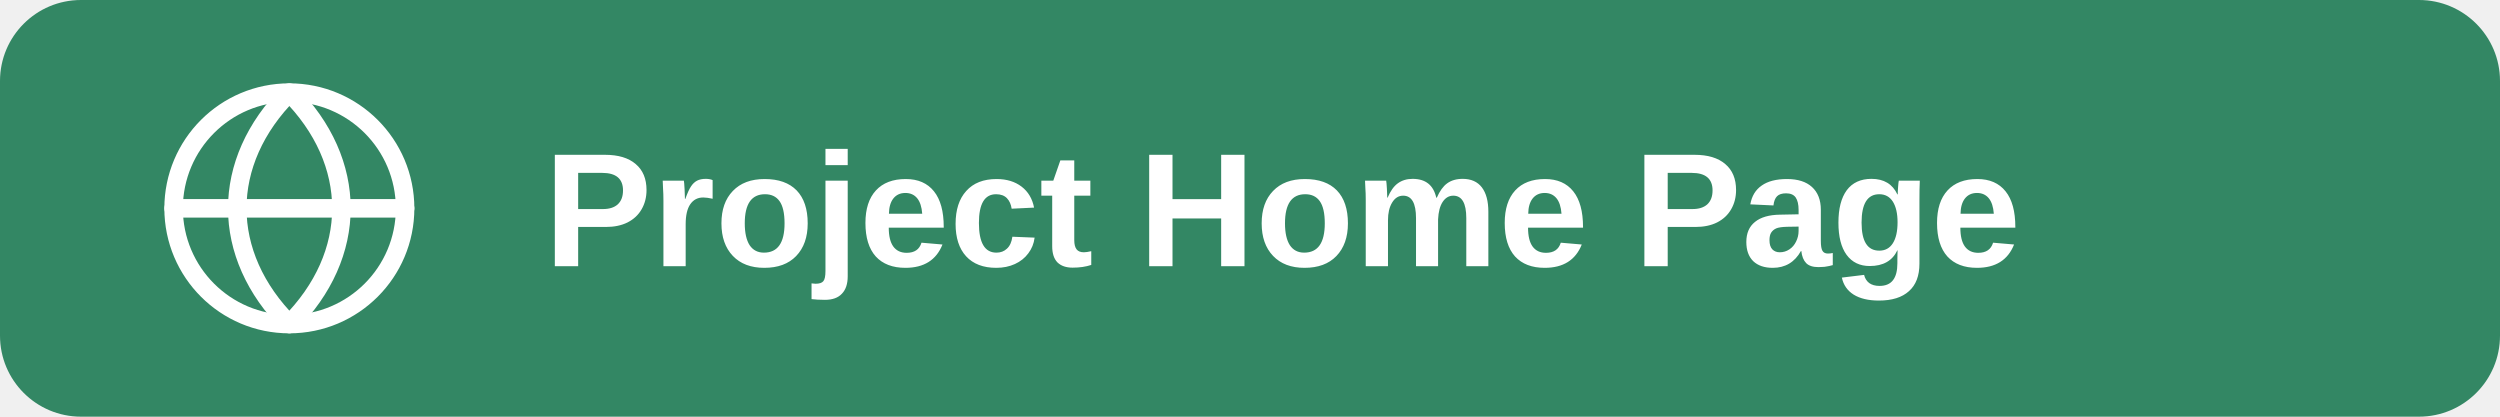
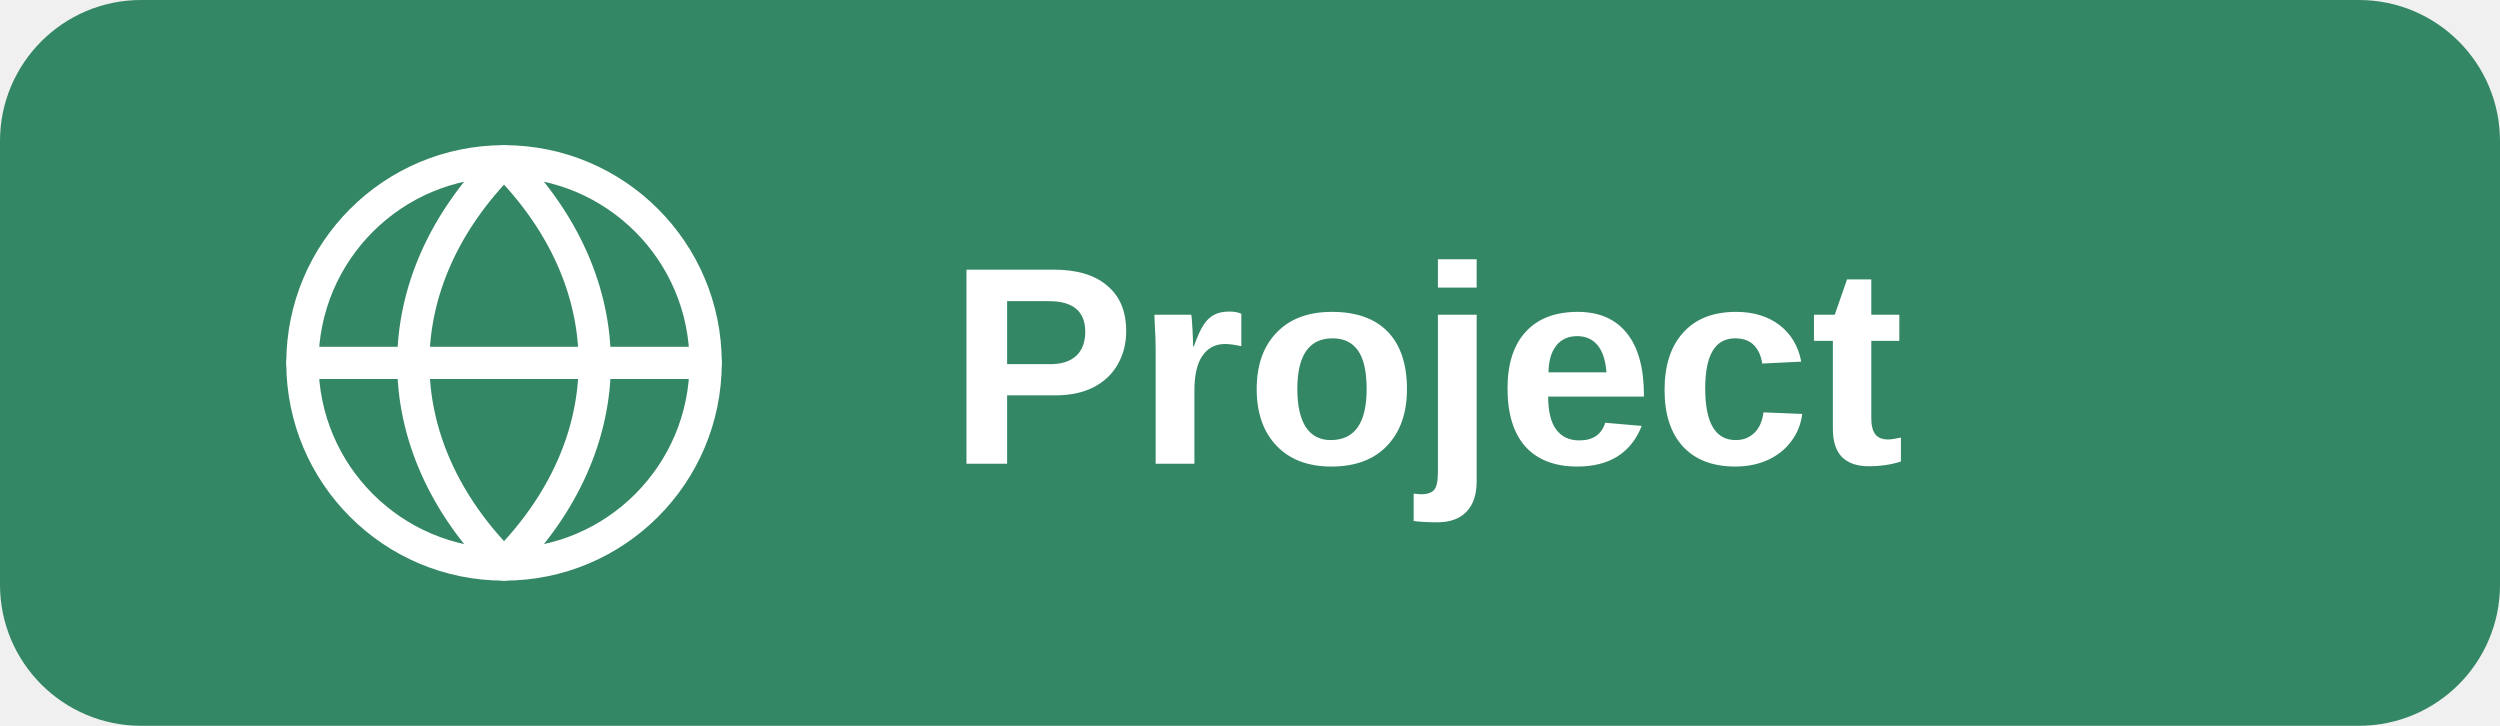
- <svg xmlns="http://www.w3.org/2000/svg" width="216" height="36" viewBox="0 0 216 36" role="img" aria-label="Project Home Page">
-   <rect width="216" height="36" rx="7" fill="#338764" />
+ <svg xmlns="http://www.w3.org/2000/svg" width="124" height="36" viewBox="0 0 124 36" role="img" aria-label="Project">
+   <rect width="124" height="36" rx="7" fill="#338764" />
  <g transform="translate(14 6)" fill="none" stroke="#fff" stroke-width="1.6" stroke-linecap="round" stroke-linejoin="round">
    <circle cx="11" cy="12" r="10" />
    <path d="M1 12h20M11 2c6 6 6 14 0 20M11 2c-6 6-6 14 0 20" />
  </g>
-   <text x="47" y="23" fill="#fff" font-family="Arial, Helvetica, sans-serif" font-size="14" font-weight="600">Project Home Page</text>
+   <text x="47" y="23" fill="#fff" font-family="Arial, Helvetica, sans-serif" font-size="14" font-weight="600">Project</text>
</svg>
